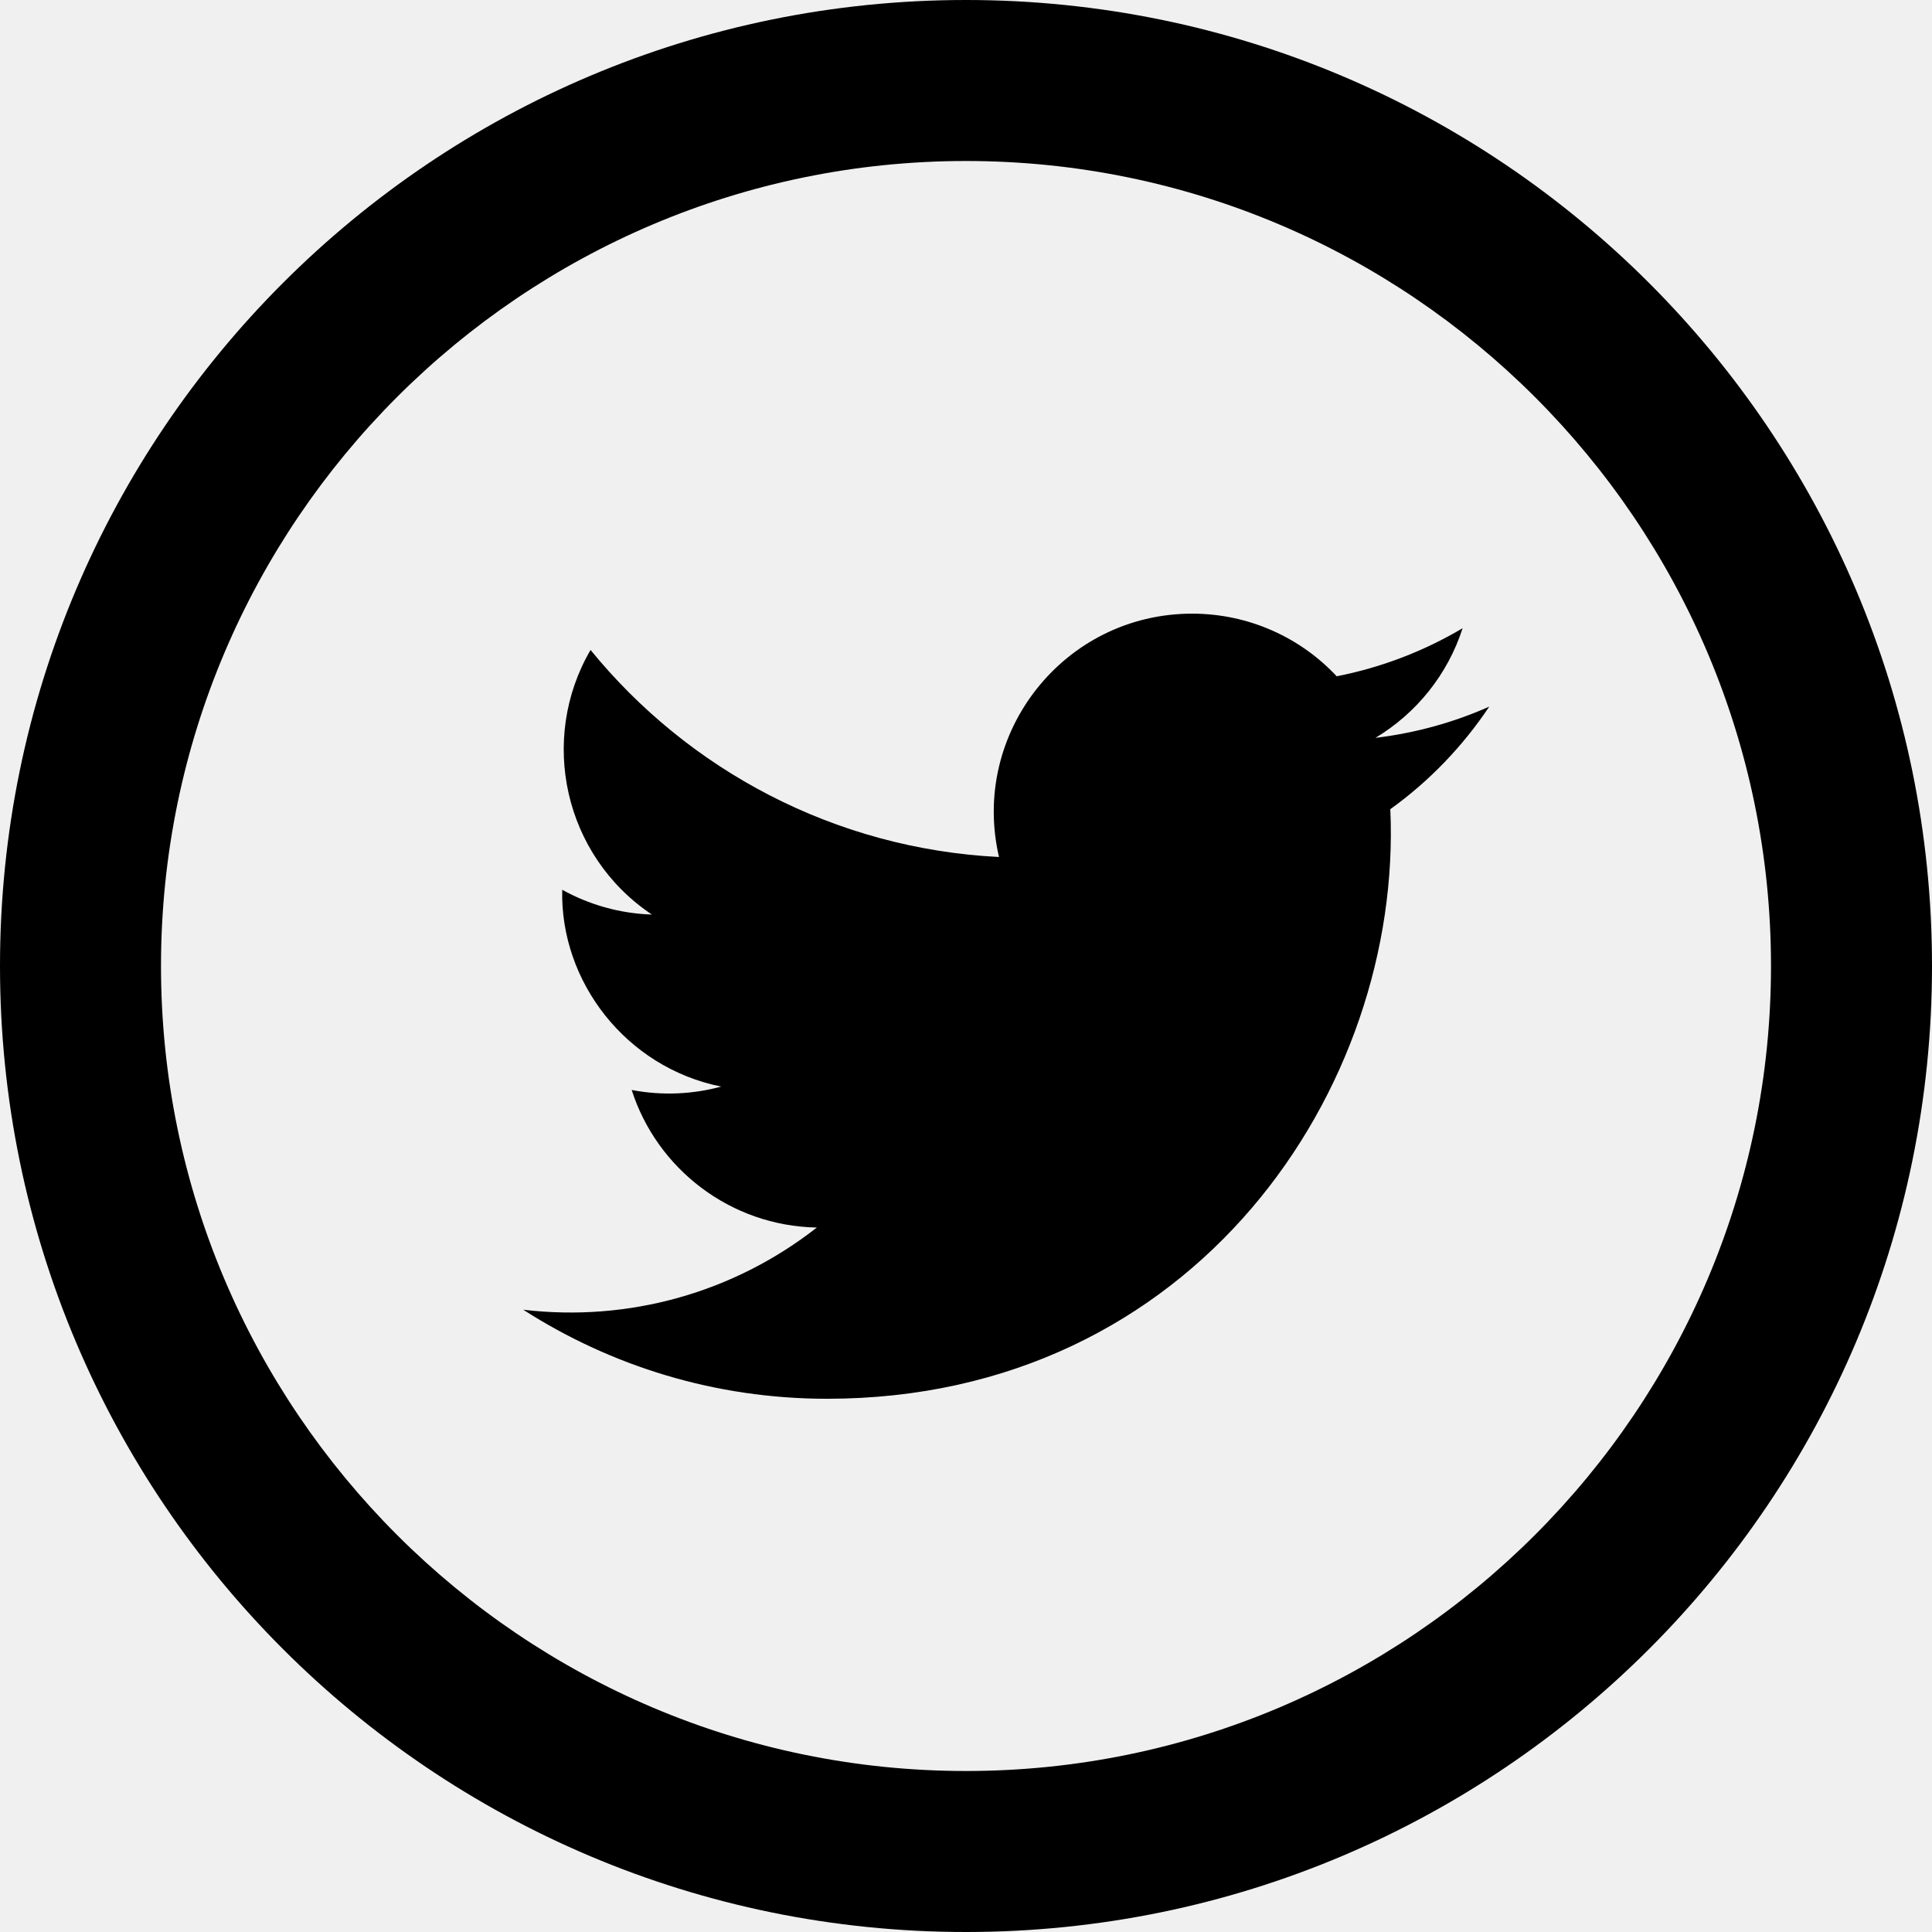
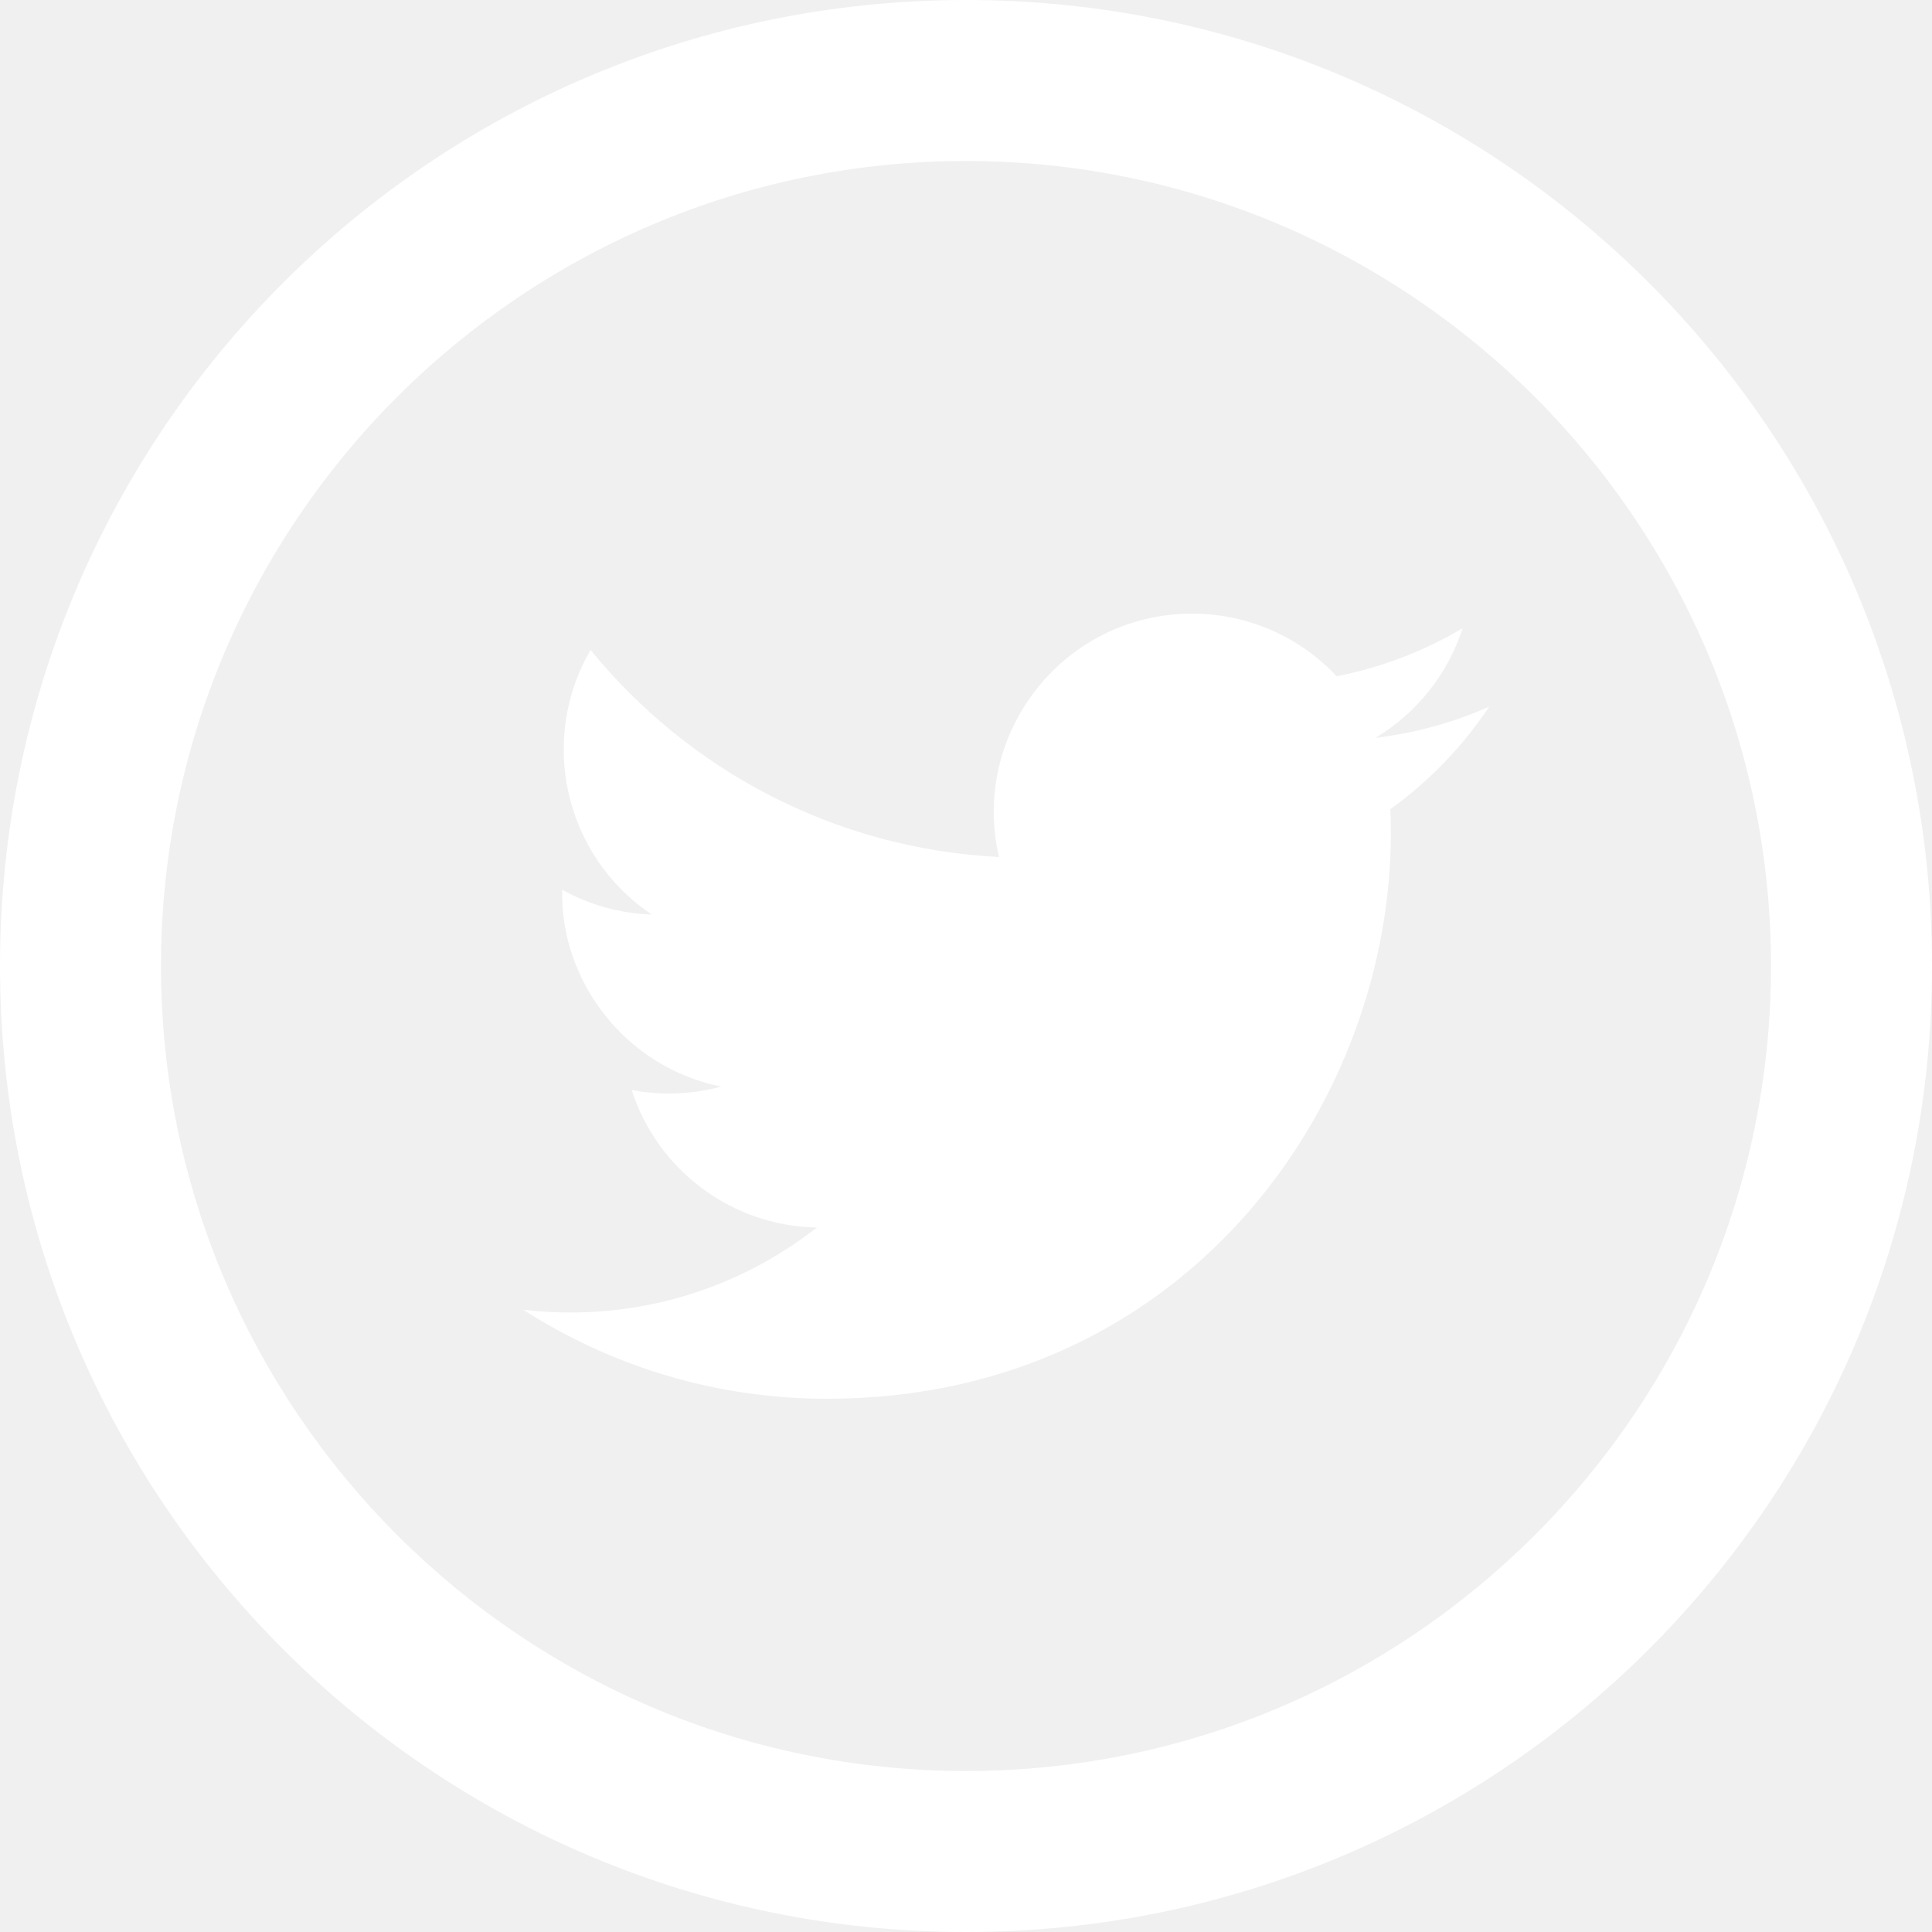
<svg xmlns="http://www.w3.org/2000/svg" width="24" height="24" viewBox="0 0 24 24">
-   <path fill="#000" d="M12 2c5.514 0 10 4.486 10 10s-4.486 10-10 10-10-4.486-10-10 4.486-10 10-10zm0-2c-6.627 0-12 5.373-12 12s5.373 12 12 12 12-5.373 12-12-5.373-12-12-12zm6.5 8.778c-.441.196-.916.328-1.414.388.509-.305.898-.787 1.083-1.362-.476.282-1.003.487-1.564.597-.448-.479-1.089-.778-1.796-.778-1.59 0-2.758 1.483-2.399 3.023-2.045-.103-3.86-1.083-5.074-2.572-.645 1.106-.334 2.554.762 3.287-.403-.013-.782-.124-1.114-.308-.027 1.14.791 2.207 1.975 2.445-.346.094-.726.116-1.112.042.313.978 1.224 1.689 2.3 1.709-1.037.812-2.34 1.175-3.647 1.021 1.09.699 2.383 1.106 3.773 1.106 4.572 0 7.154-3.861 6.998-7.324.482-.346.899-.78 1.229-1.274z" />
+   <path fill="#fff" d="M12 2c5.514 0 10 4.486 10 10s-4.486 10-10 10-10-4.486-10-10 4.486-10 10-10zm0-2c-6.627 0-12 5.373-12 12s5.373 12 12 12 12-5.373 12-12-5.373-12-12-12zm6.5 8.778c-.441.196-.916.328-1.414.388.509-.305.898-.787 1.083-1.362-.476.282-1.003.487-1.564.597-.448-.479-1.089-.778-1.796-.778-1.59 0-2.758 1.483-2.399 3.023-2.045-.103-3.86-1.083-5.074-2.572-.645 1.106-.334 2.554.762 3.287-.403-.013-.782-.124-1.114-.308-.027 1.14.791 2.207 1.975 2.445-.346.094-.726.116-1.112.042.313.978 1.224 1.689 2.3 1.709-1.037.812-2.34 1.175-3.647 1.021 1.09.699 2.383 1.106 3.773 1.106 4.572 0 7.154-3.861 6.998-7.324.482-.346.899-.78 1.229-1.274z" />
</svg>
